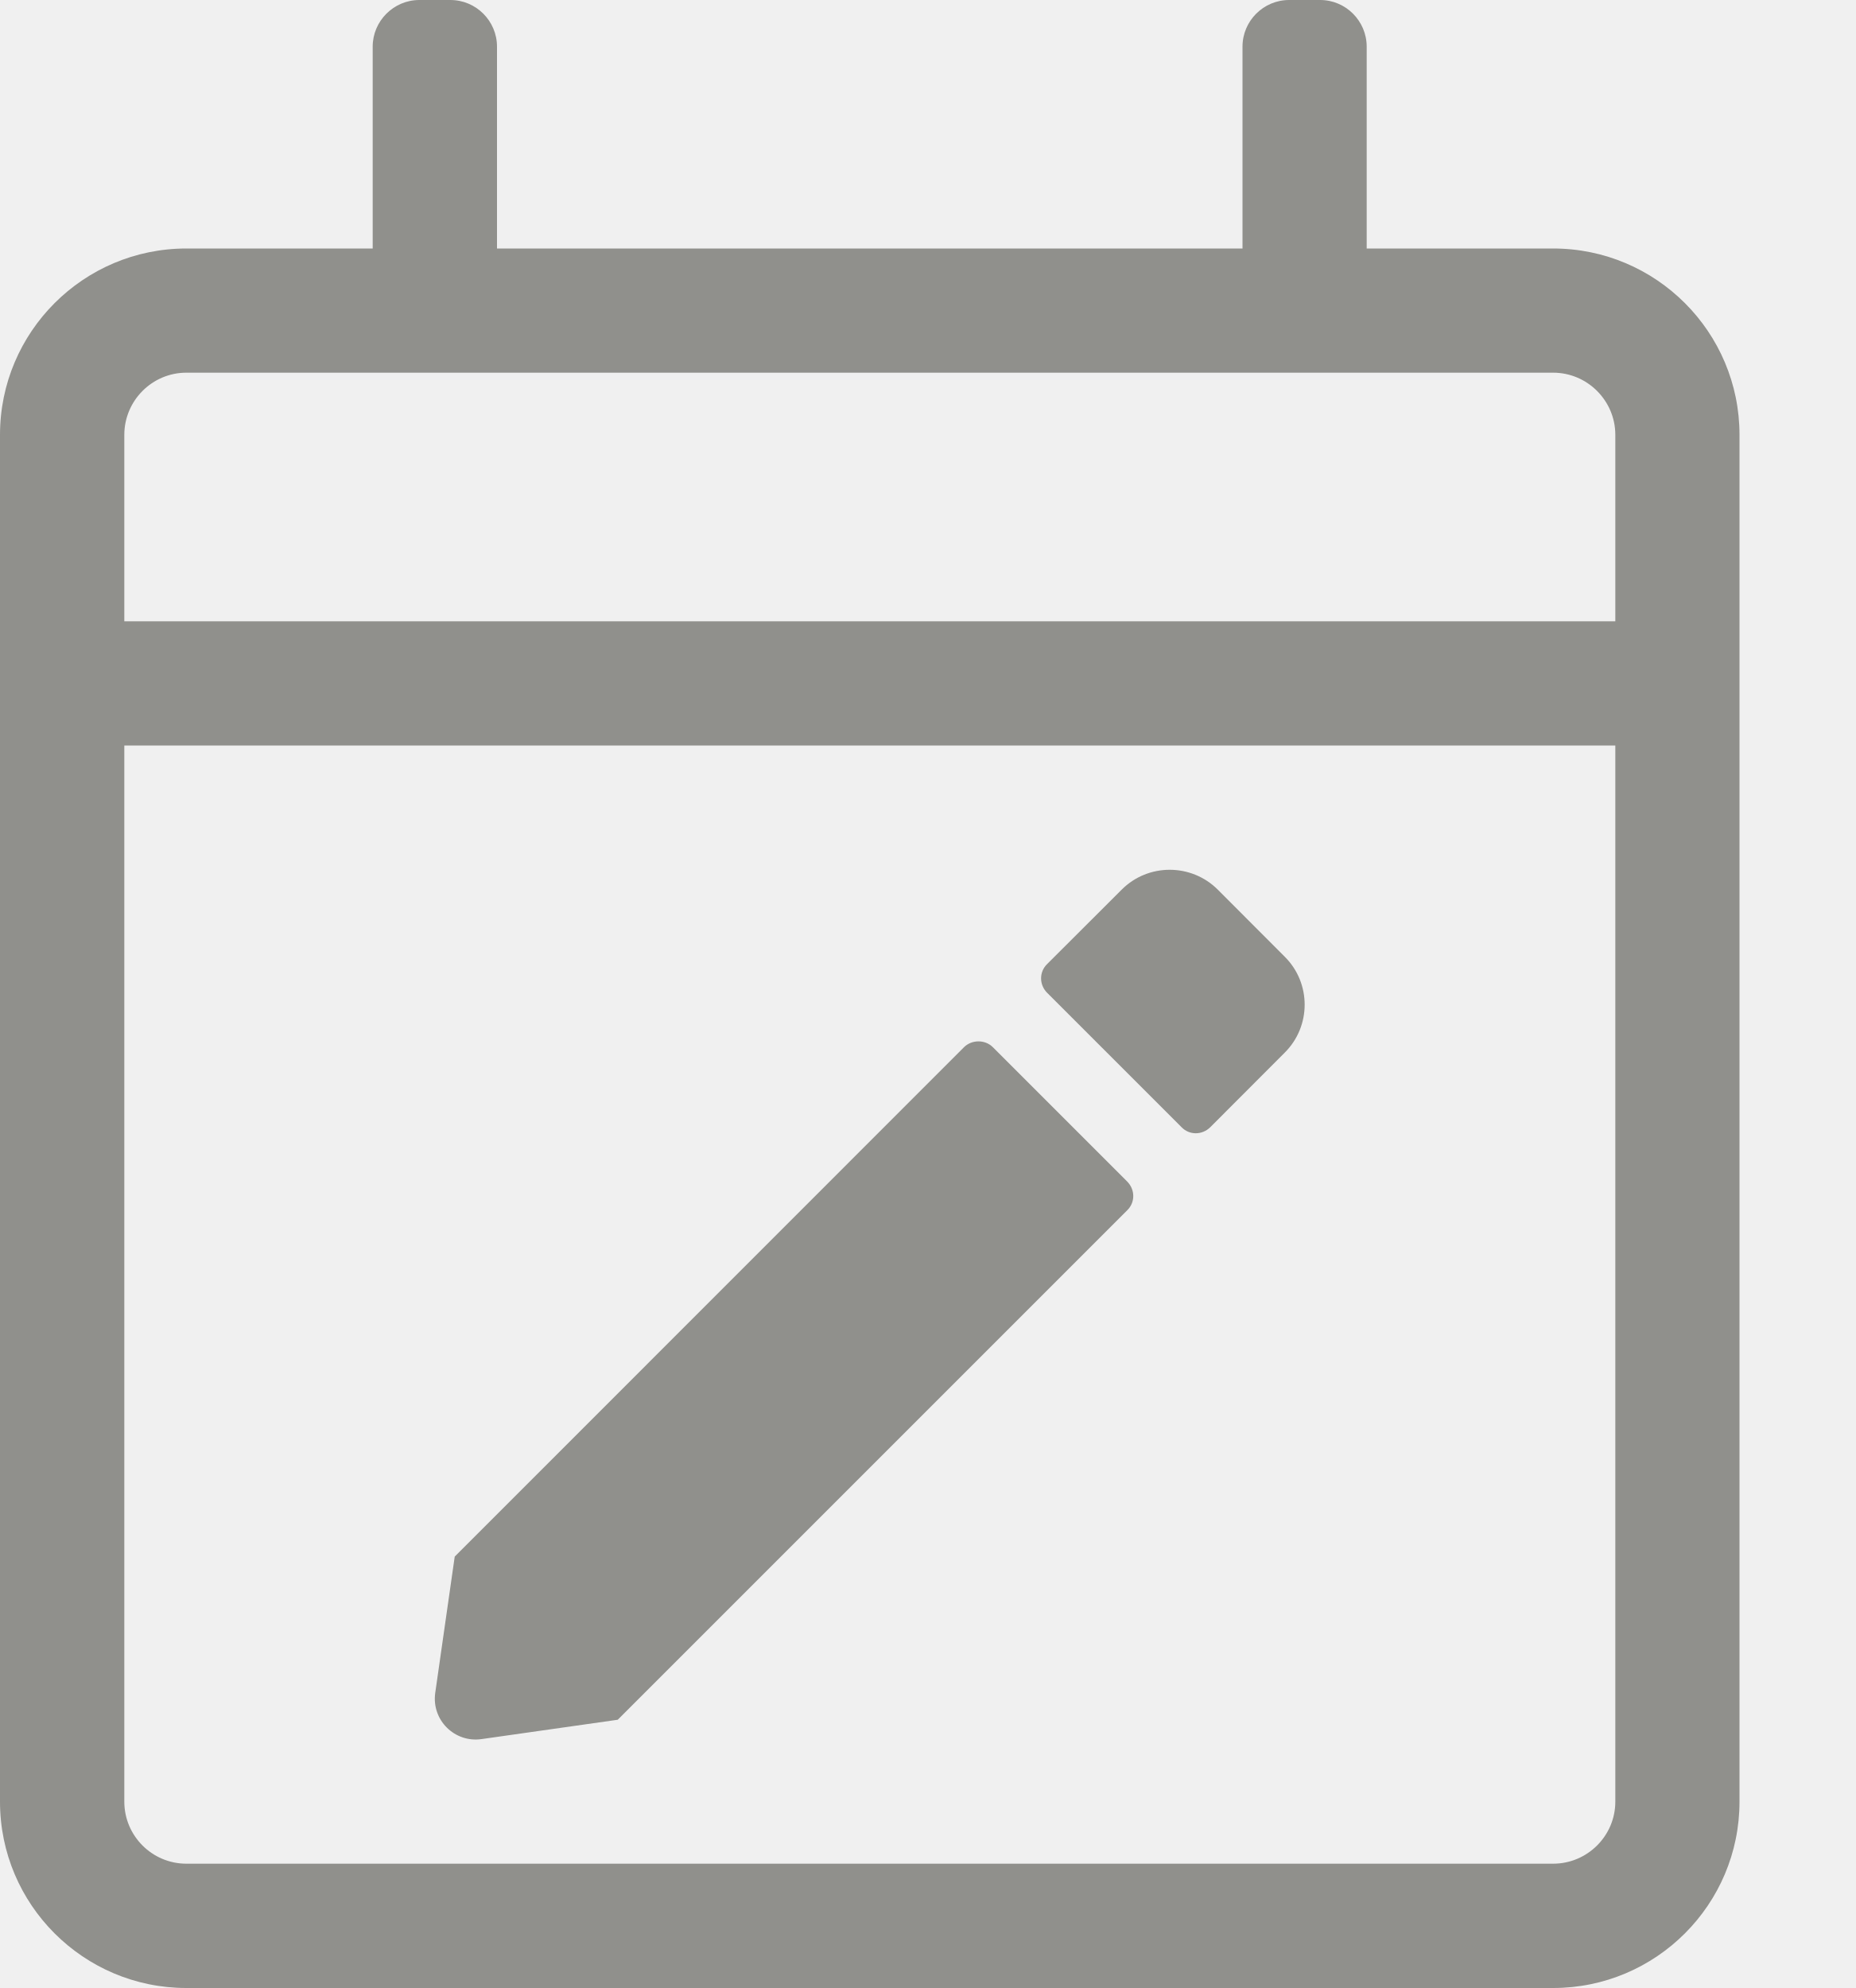
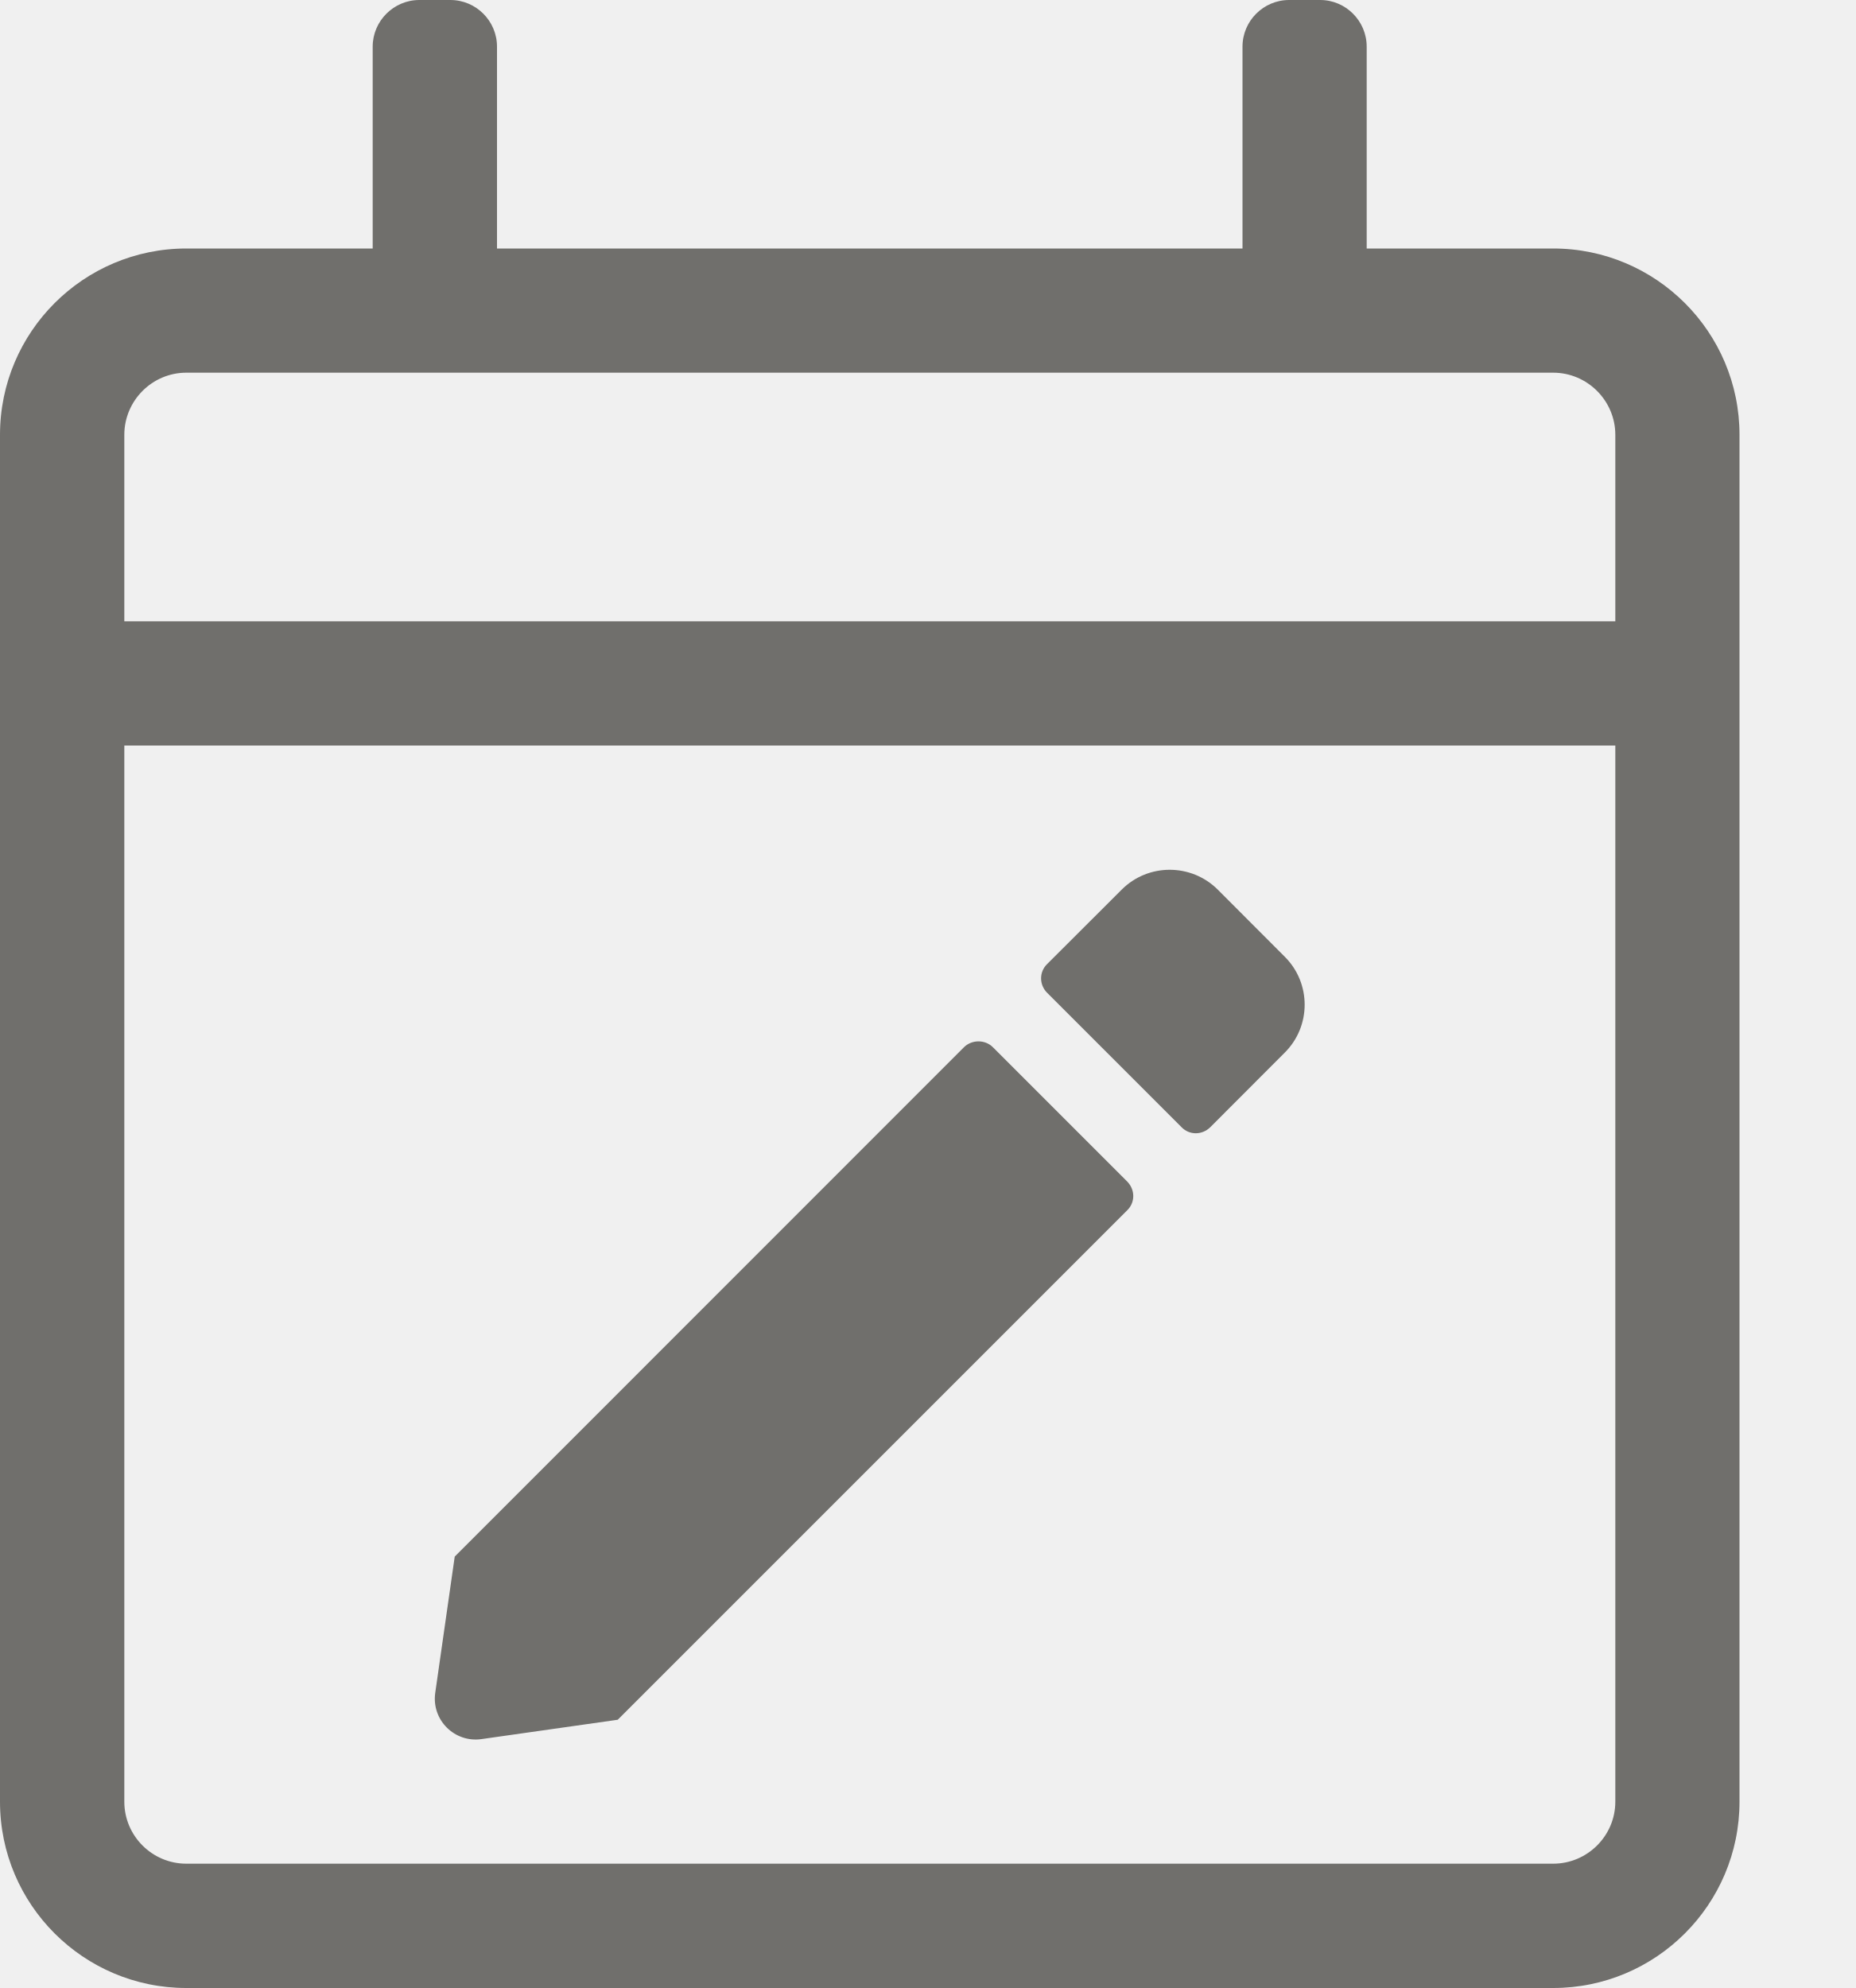
<svg xmlns="http://www.w3.org/2000/svg" width="14" height="15" viewBox="0 0 14 15" fill="none">
  <g clip-path="url(#clip0_4_312)">
-     <path d="M11.719 1.875H10.312V0.352C10.312 0.158 10.154 0 9.961 0H9.727C9.533 0 9.375 0.158 9.375 0.352V1.875H3.75V0.352C3.75 0.158 3.592 0 3.398 0H3.164C2.971 0 2.812 0.158 2.812 0.352V1.875H1.406C0.63 1.875 0 2.505 0 3.281V13.594C0 14.37 0.63 15 1.406 15H11.719C12.495 15 13.125 14.37 13.125 13.594V3.281C13.125 2.505 12.495 1.875 11.719 1.875ZM1.406 2.812H11.719C11.977 2.812 12.188 3.023 12.188 3.281V4.688H0.938V3.281C0.938 3.023 1.148 2.812 1.406 2.812ZM11.719 14.062H1.406C1.148 14.062 0.938 13.852 0.938 13.594V5.625H12.188V13.594C12.188 13.852 11.977 14.062 11.719 14.062ZM7.491 7.901L8.505 8.915C8.566 8.977 8.566 9.073 8.505 9.132L4.661 12.976L3.633 13.122C3.431 13.151 3.255 12.979 3.284 12.773L3.431 11.745L7.274 7.901C7.333 7.843 7.433 7.843 7.491 7.901ZM9.694 7.942L9.132 8.505C9.07 8.566 8.974 8.566 8.915 8.505L7.901 7.491C7.84 7.43 7.84 7.333 7.901 7.274L8.464 6.712C8.663 6.513 8.988 6.513 9.188 6.712L9.694 7.219C9.894 7.418 9.894 7.743 9.694 7.942Z" fill="#90908C" />
+     <path d="M11.719 1.875H10.312V0.352C10.312 0.158 10.154 0 9.961 0H9.727C9.533 0 9.375 0.158 9.375 0.352V1.875H3.75V0.352C3.75 0.158 3.592 0 3.398 0H3.164C2.971 0 2.812 0.158 2.812 0.352V1.875H1.406C0.63 1.875 0 2.505 0 3.281V13.594C0 14.37 0.63 15 1.406 15H11.719C12.495 15 13.125 14.37 13.125 13.594V3.281C13.125 2.505 12.495 1.875 11.719 1.875ZM1.406 2.812H11.719C11.977 2.812 12.188 3.023 12.188 3.281V4.688H0.938V3.281C0.938 3.023 1.148 2.812 1.406 2.812ZM11.719 14.062H1.406C1.148 14.062 0.938 13.852 0.938 13.594V5.625H12.188V13.594C12.188 13.852 11.977 14.062 11.719 14.062ZM7.491 7.901L8.505 8.915C8.566 8.977 8.566 9.073 8.505 9.132L4.661 12.976L3.633 13.122C3.431 13.151 3.255 12.979 3.284 12.773L3.431 11.745L7.274 7.901C7.333 7.843 7.433 7.843 7.491 7.901ZM9.694 7.942L9.132 8.505C9.07 8.566 8.974 8.566 8.915 8.505L7.901 7.491C7.84 7.43 7.84 7.333 7.901 7.274L8.464 6.712C8.663 6.513 8.988 6.513 9.188 6.712L9.694 7.219C9.894 7.418 9.894 7.743 9.694 7.942Z" fill="#706f6c" />
  </g>
  <defs>
    <clipPath id="clip0_4_312">
      <rect width="13.125" height="15" fill="white" />
    </clipPath>
  </defs>
</svg>
